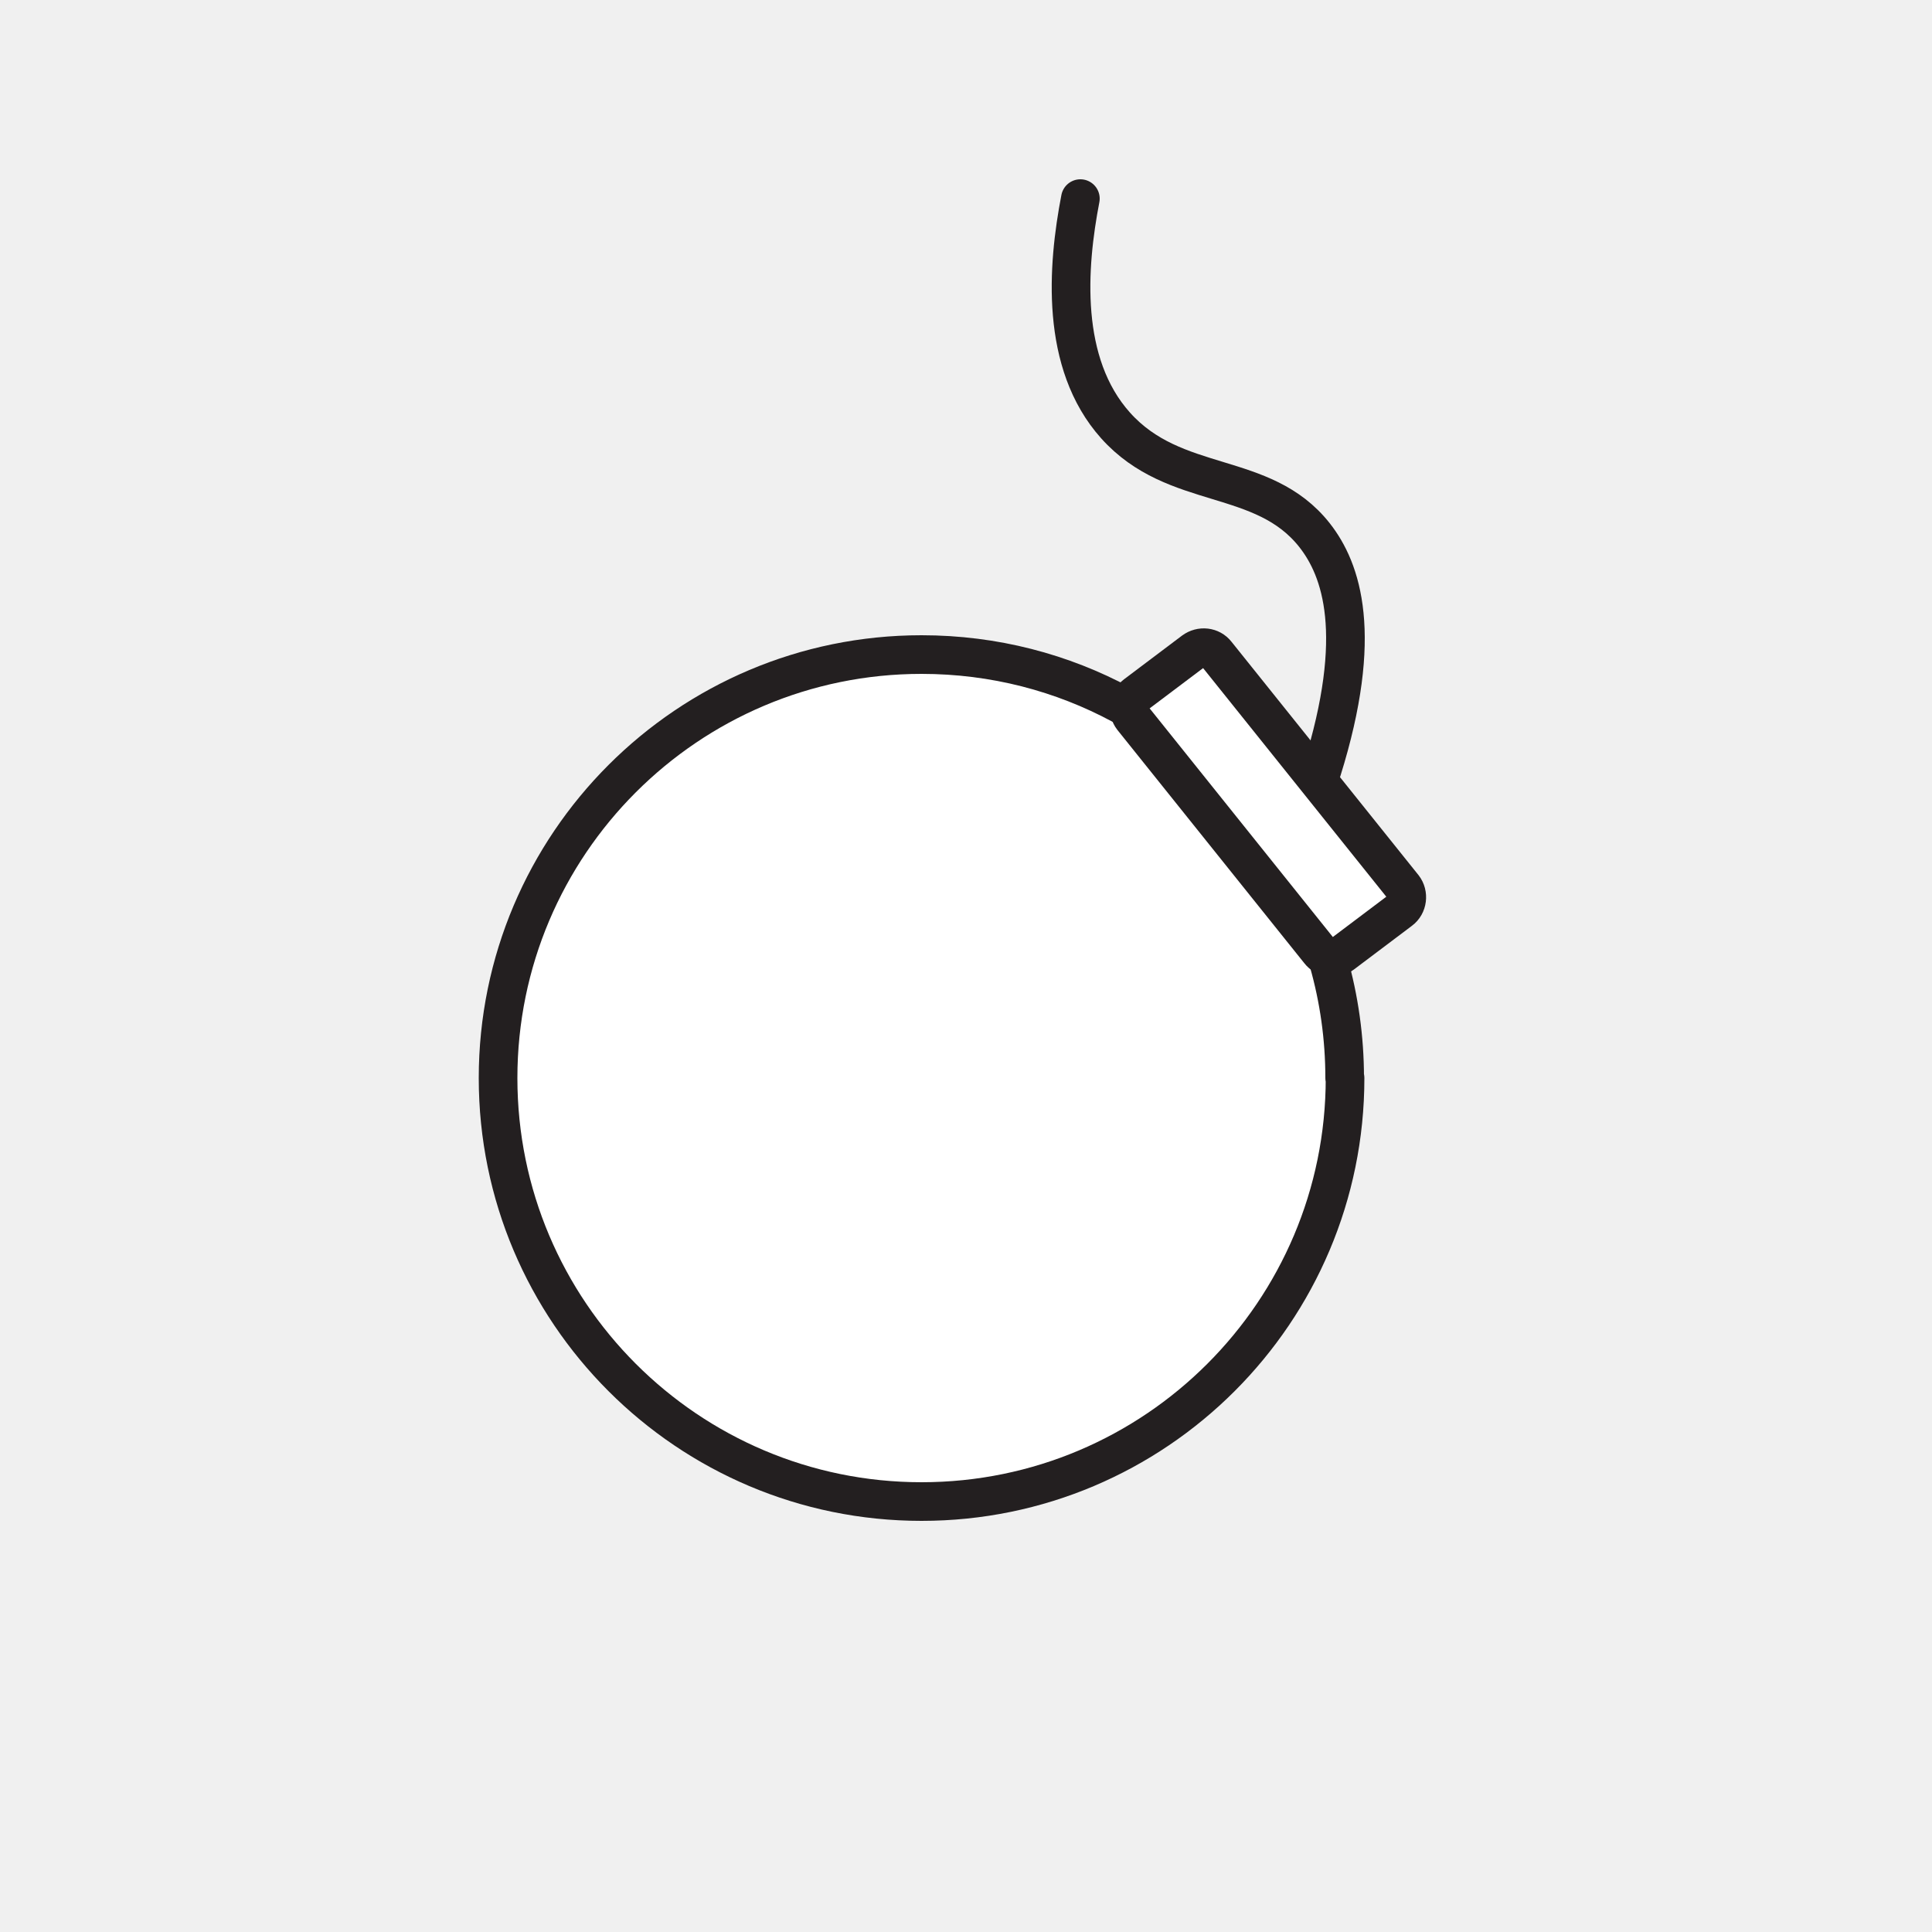
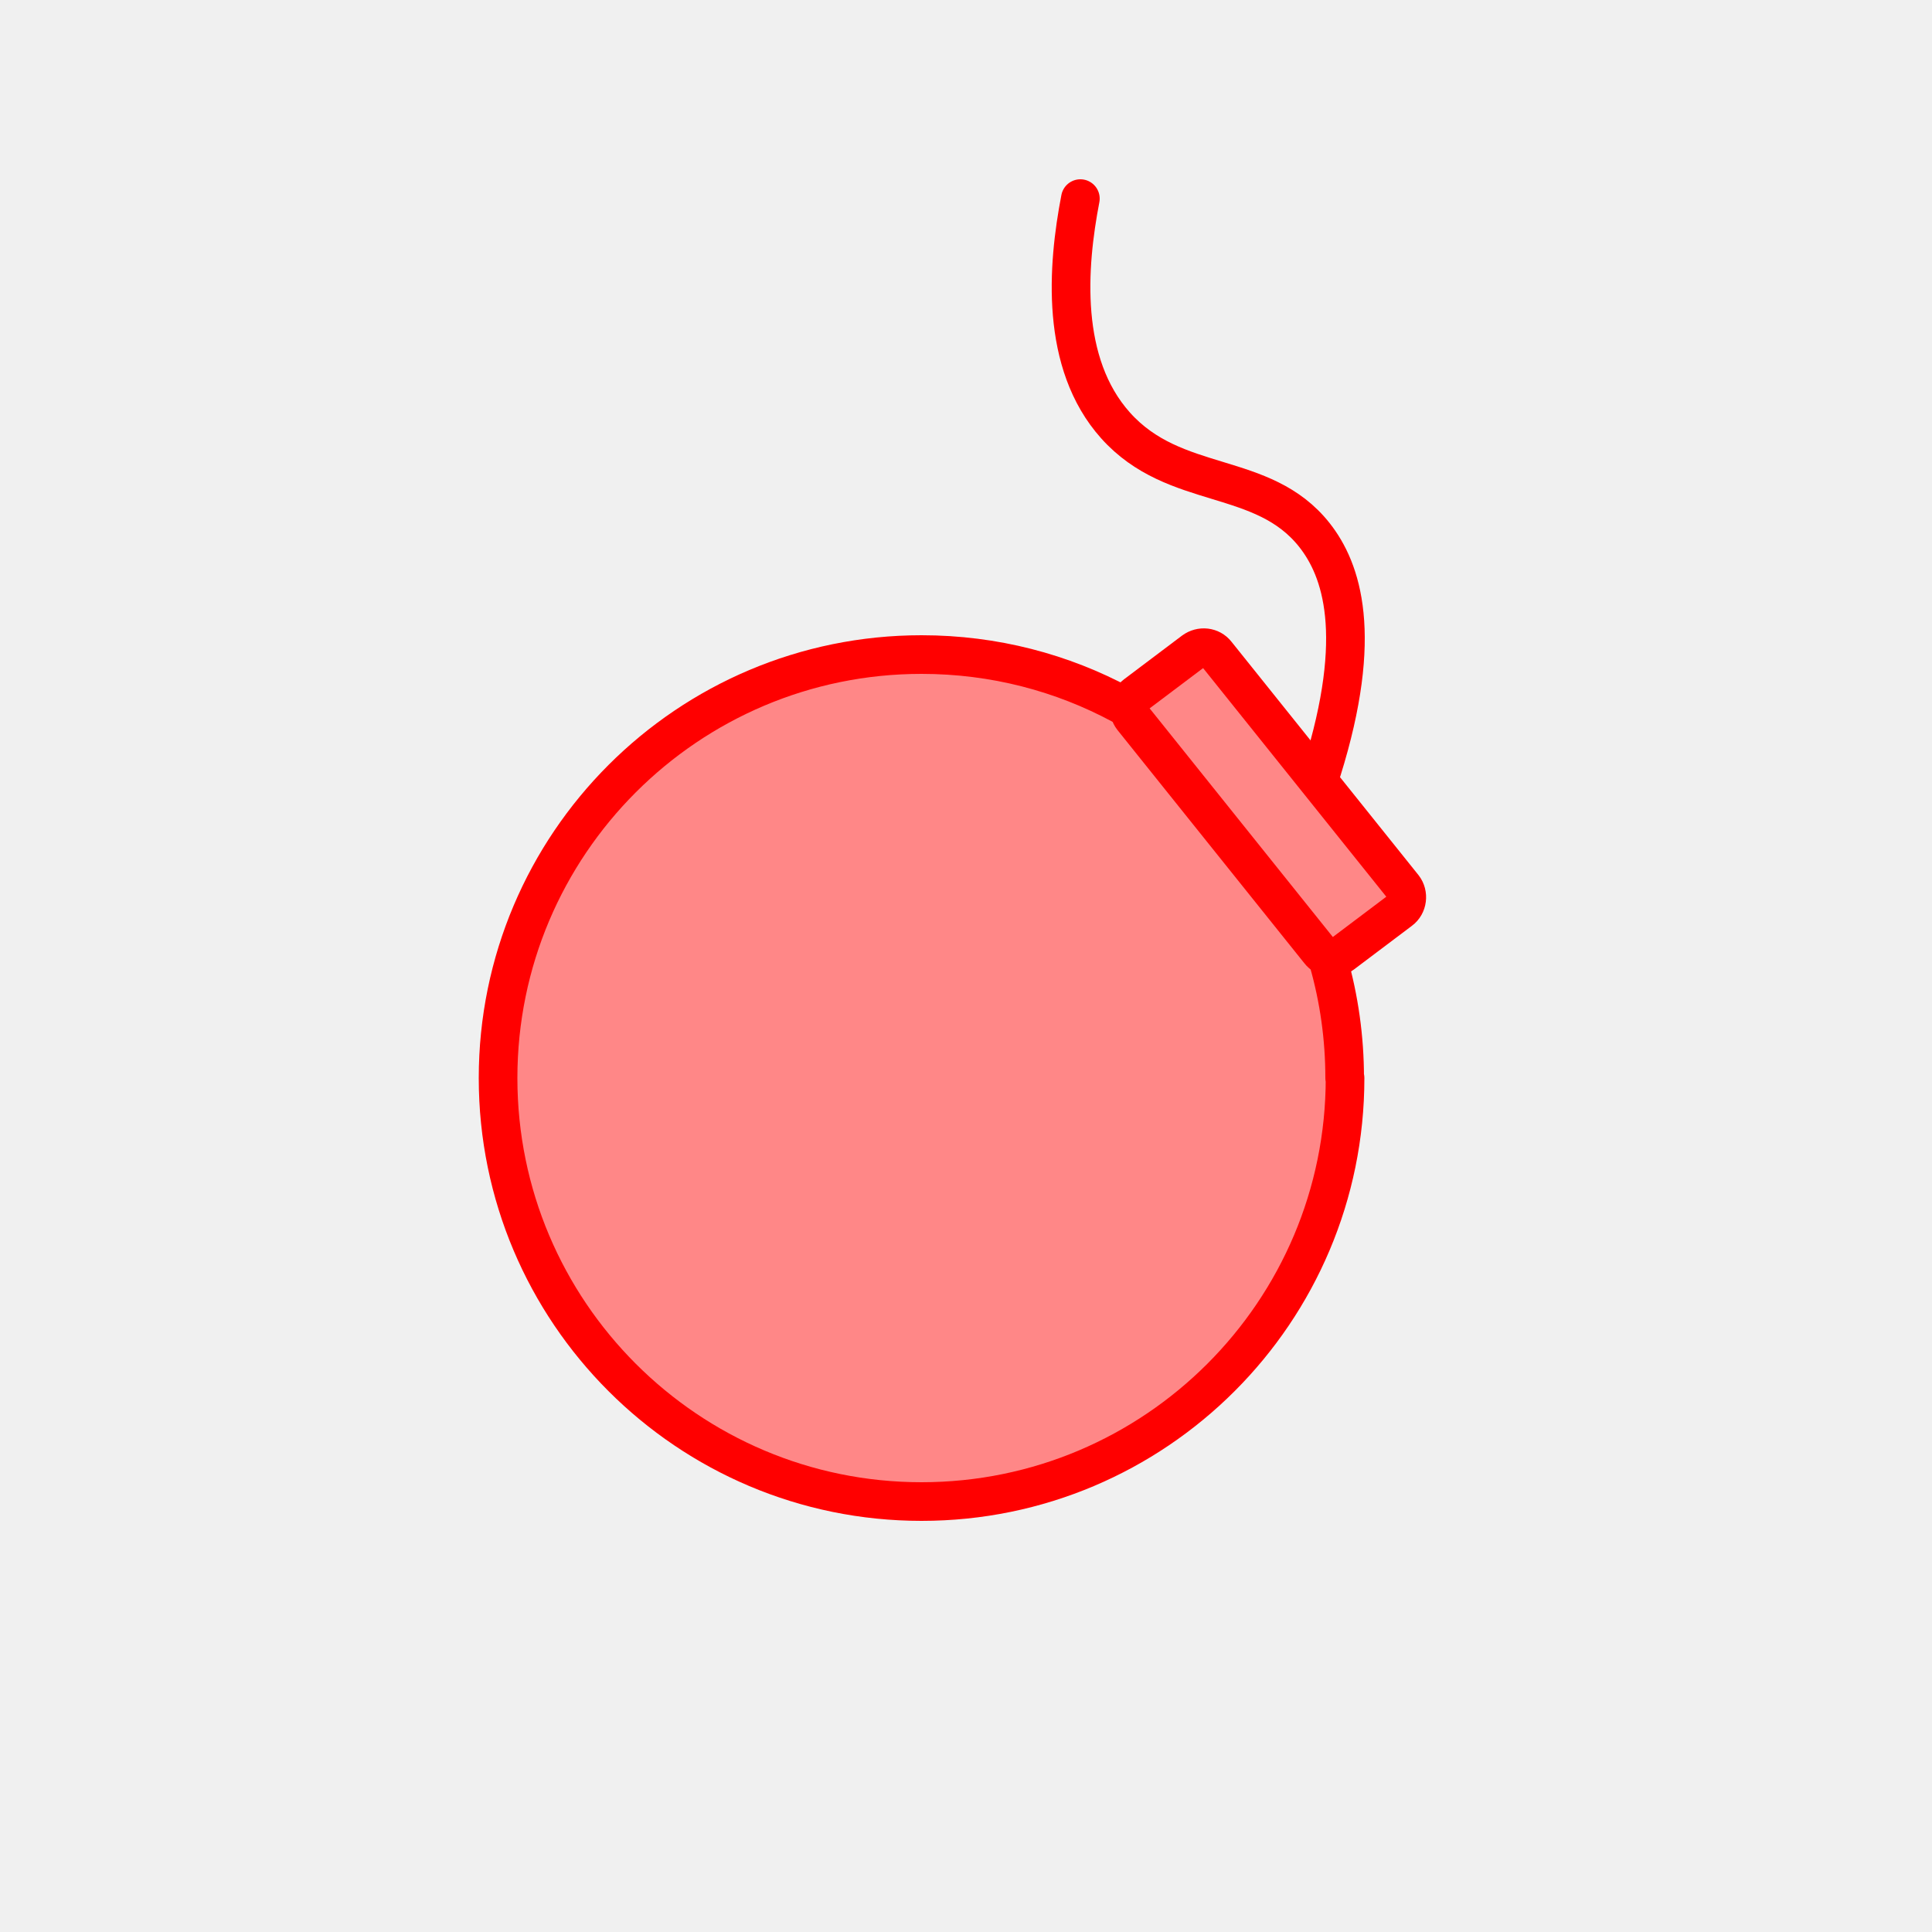
<svg xmlns="http://www.w3.org/2000/svg" id="Layer_1" data-name="Layer 1" viewBox="0 0 50 50">
  <defs>
    <style>
      .cls-1 {
-         fill: #fff;
+         fill: #ff8787;
      }

      .cls-1, .cls-2 {
-         stroke: #231f20;
+         stroke: #ff0000;
        stroke-linejoin: round;
      }

      .cls-2 {
        fill: none;
        stroke-linecap: round;
      }
    </style>
  </defs>
  <path class="cls-1" d="M34.81,27.9c0,6.05-4.91,10.96-10.96,10.96s-10.96-4.91-10.96-10.96,4.91-10.96,10.96-10.96c1.88,0,3.64.47,5.18,1.3,3.44,1.85,5.77,5.48,5.77,9.66Z" />
  <path class="cls-1" d="M29.31,18.58l4.84,6.04c.14.18.4.21.59.07l1.5-1.13c.19-.14.22-.42.08-.6l-4.84-6.04c-.14-.18-.4-.21-.59-.07l-1.5,1.13c-.19.14-.22.42-.08.6Z" />
  <path class="cls-2" d="M34.21,19.94c1.1-3.52.51-5.2-.19-6.09-1.34-1.7-3.61-1.12-5.15-2.84-1.44-1.61-1.25-4.11-.91-5.87" />
</svg>
